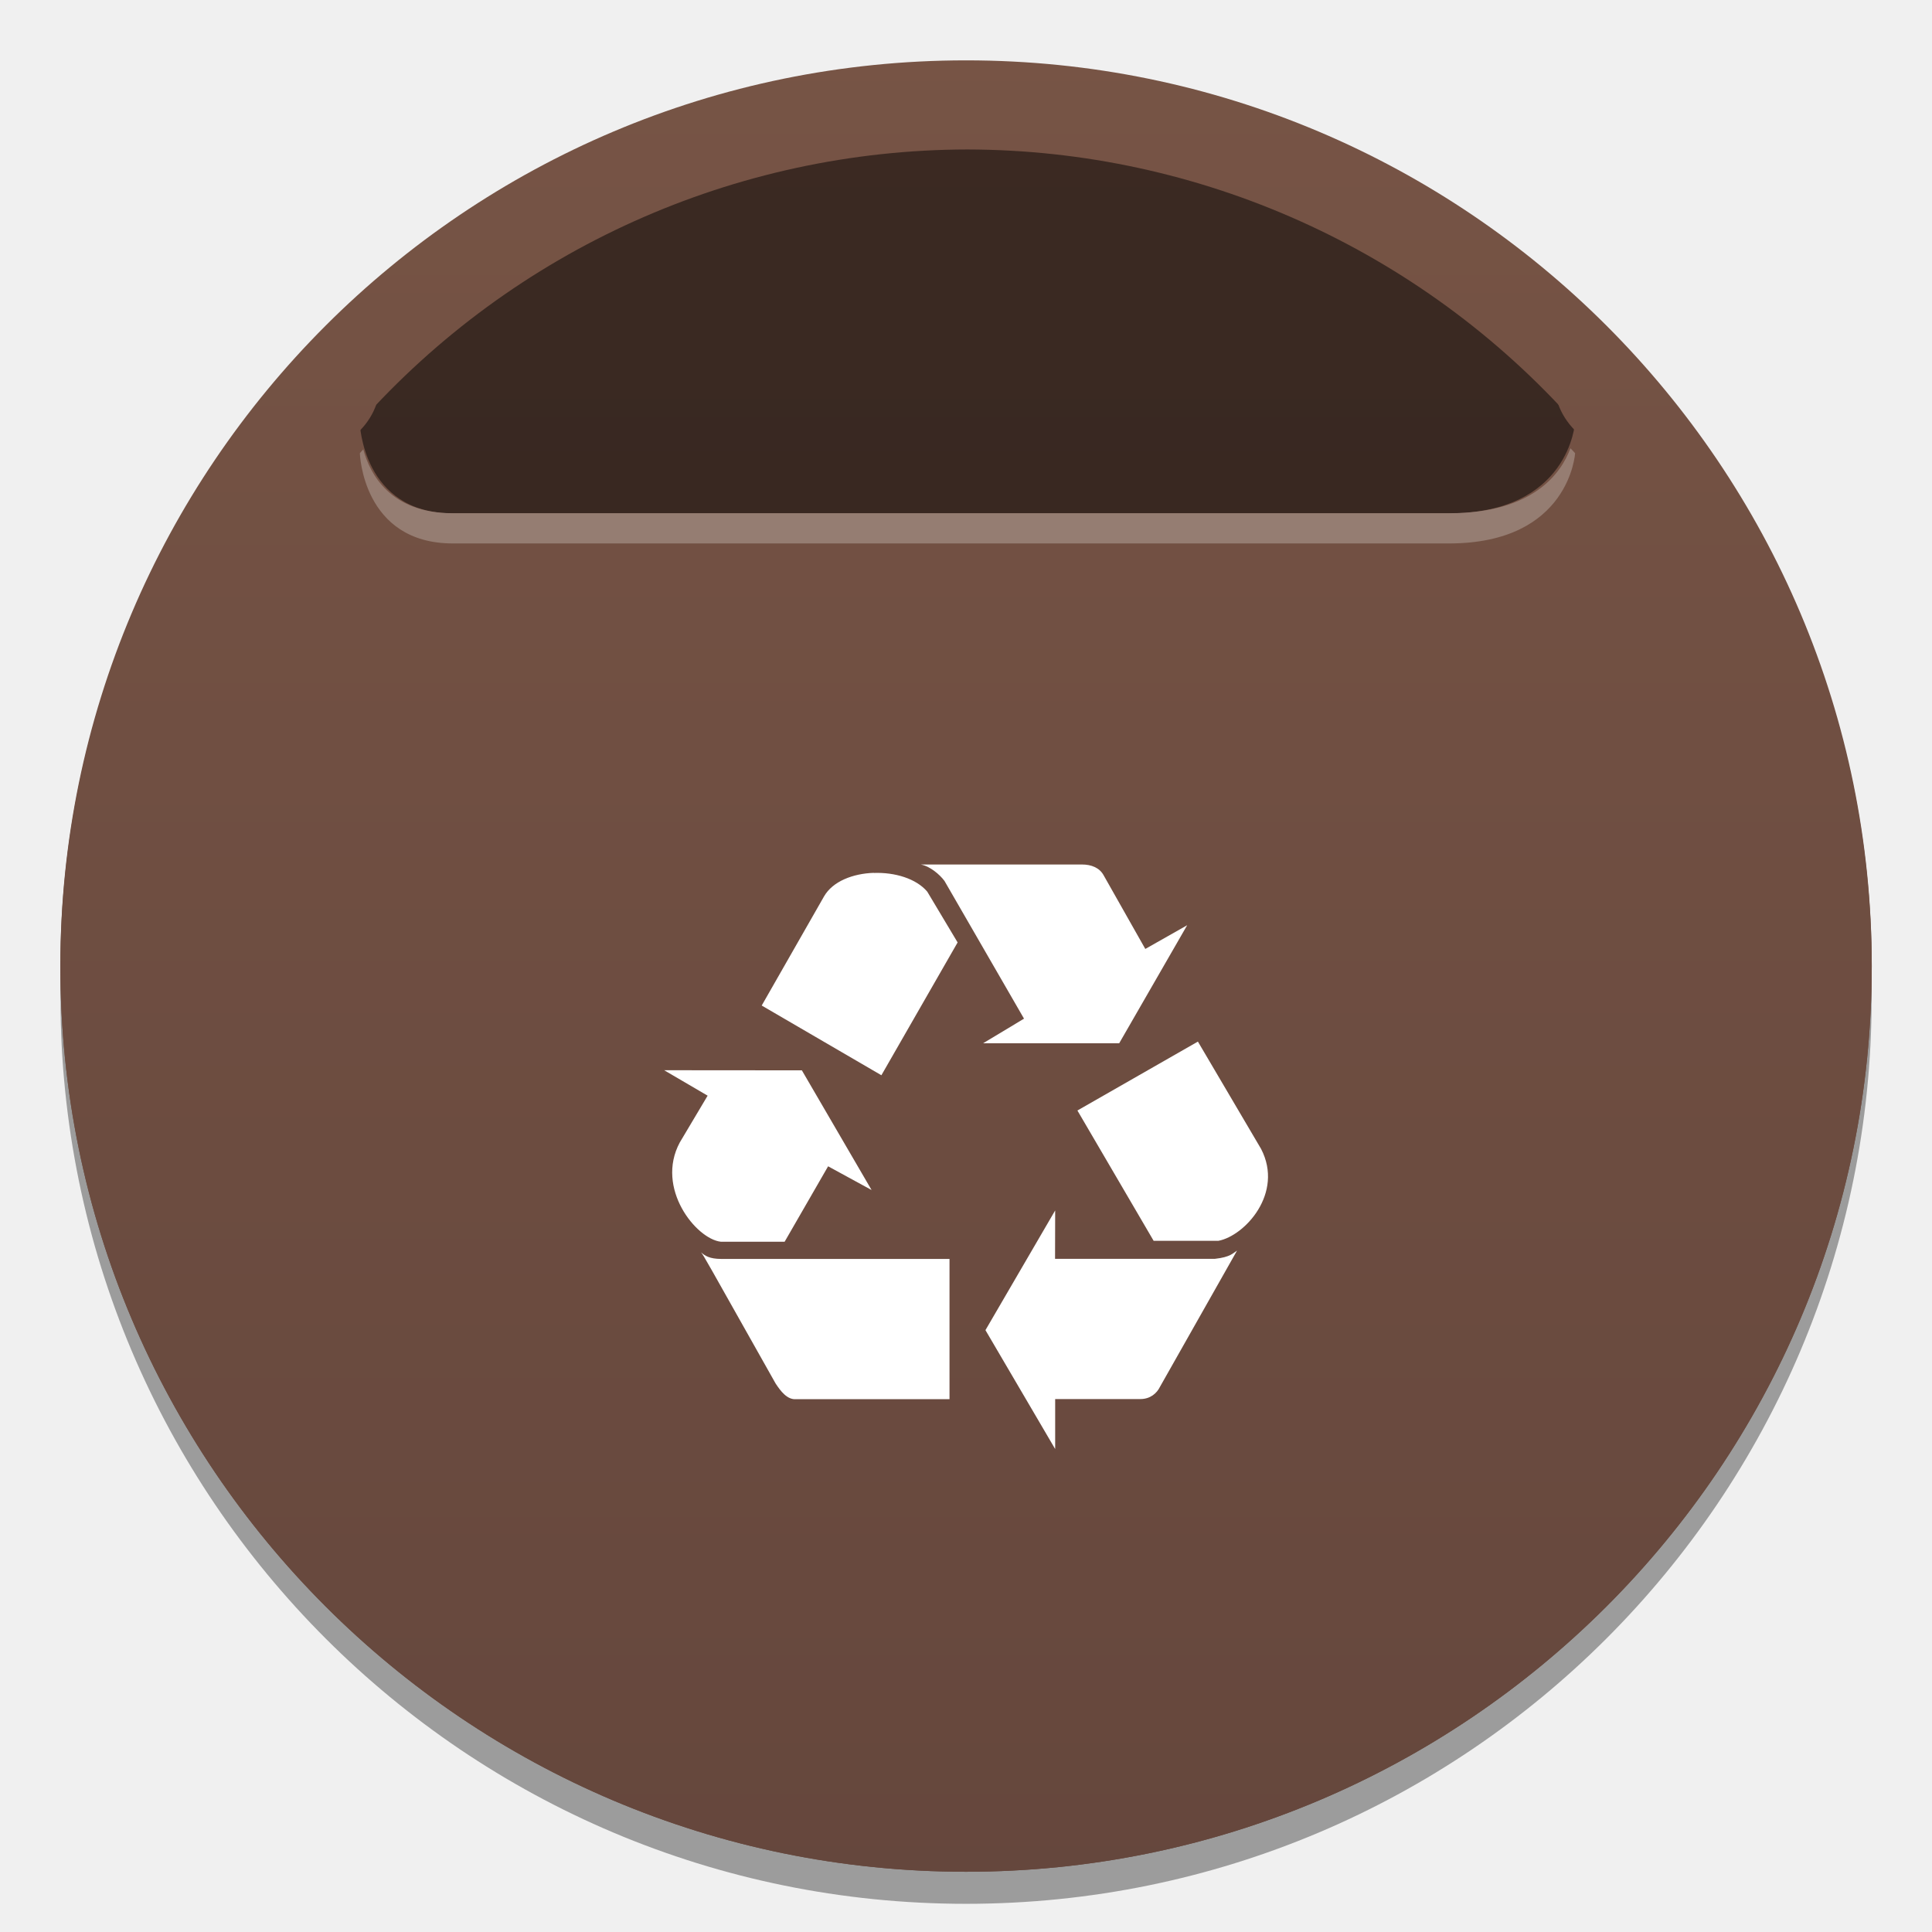
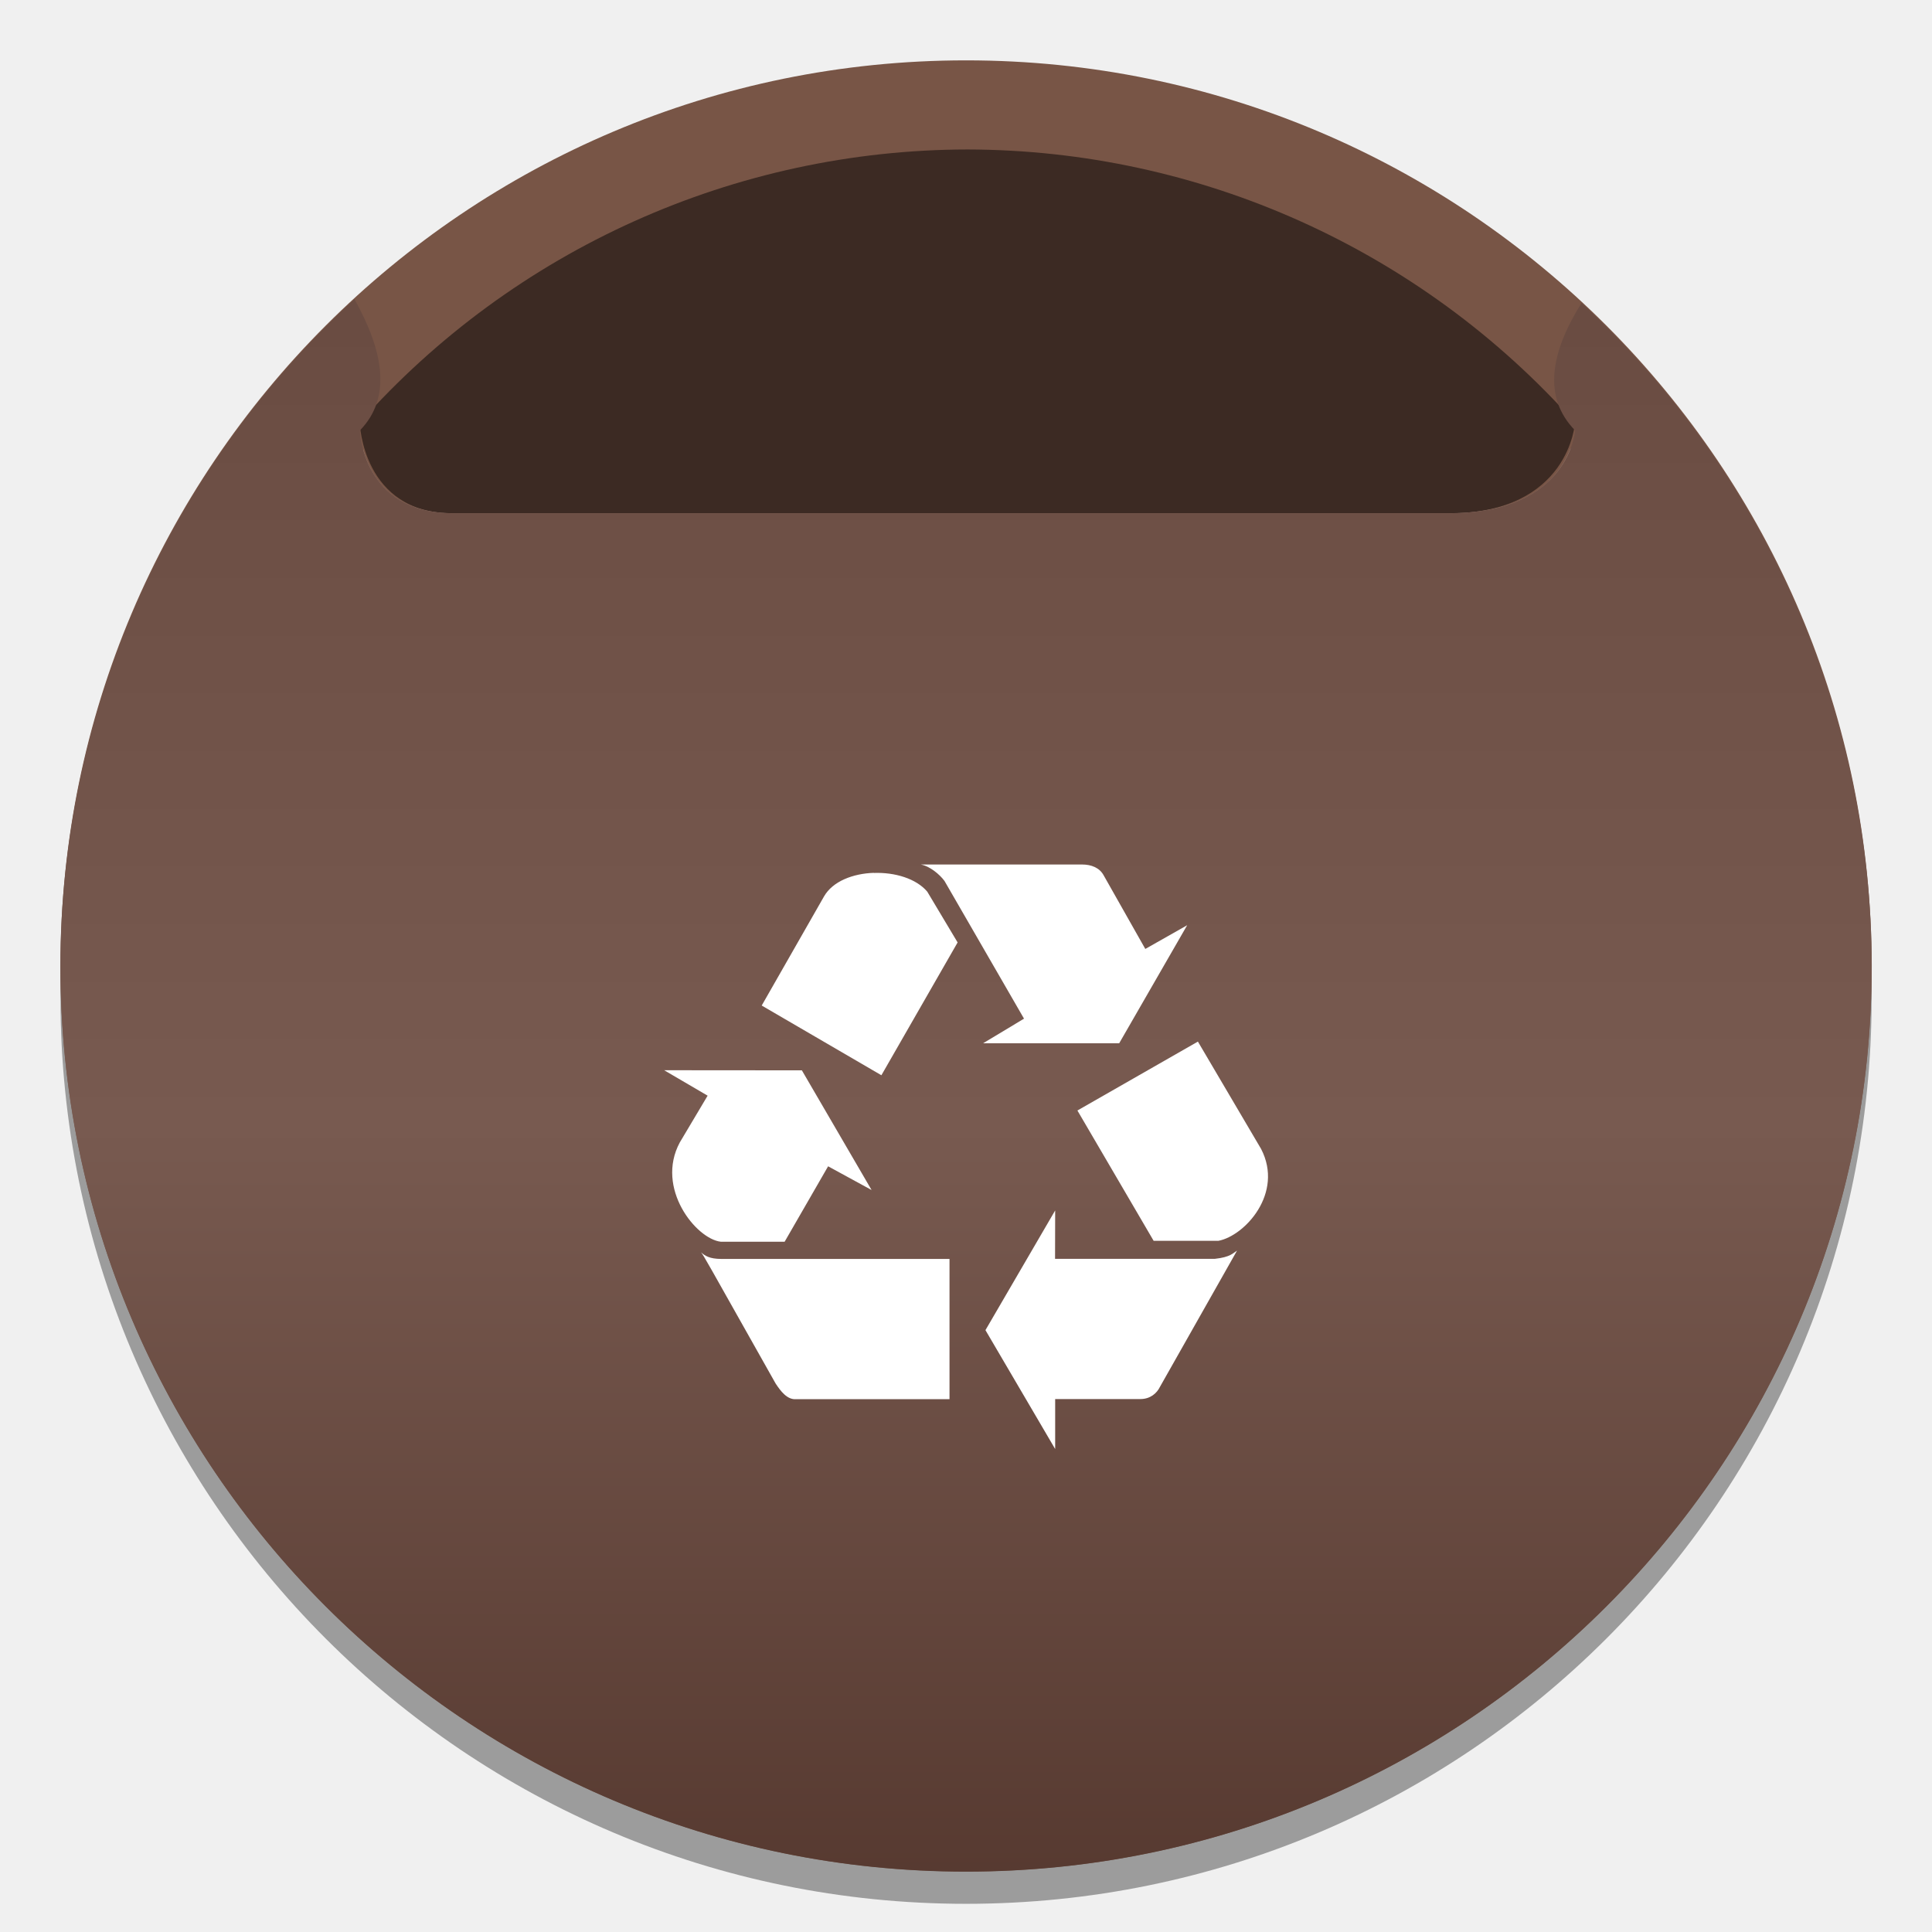
<svg xmlns="http://www.w3.org/2000/svg" width="64" height="64" version="1.1" viewBox="0 0 16.933 16.933">
  <defs>
-     <linearGradient id="linearGradient1664" x1="16.721" x2="16.721" y1="279.38" y2="297.64" gradientTransform="matrix(.99873 0 0 .99873 -8.0604 -279.72)" gradientUnits="userSpaceOnUse">
-       <stop stop-color="#785546" offset="0" />
-       <stop stop-color="#64463c" offset="1" />
-     </linearGradient>
-     <linearGradient id="linearGradient929-3" x1="16.721" x2="16.721" y1="279.38" y2="297.94" gradientTransform="matrix(.99872 0 0 .99873 -8.0604 -279.7)" gradientUnits="userSpaceOnUse">
-       <stop stop-color="#785546" offset="0" />
+     <linearGradient id="linearGradient1716" x1="8.61" x2="8.61" y1="18.013" y2="-.248" gradientTransform="translate(-.0271 .0031005)" gradientUnits="userSpaceOnUse">
+       <stop stop-color="#4f3229" offset="0" />
+       <stop stop-color="#785a50" offset=".446" />
      <stop stop-color="#64463c" offset="1" />
    </linearGradient>
  </defs>
  <circle cx="8.467" cy="8.749" r="7.937" opacity=".35" stroke-width="1.2" style="paint-order:stroke markers fill" />
-   <circle cx="8.467" cy="8.467" r="7.938" fill="url(#linearGradient929-3)" stroke-width="1.2" style="paint-order:stroke markers fill" />
+   <circle cx="8.467" cy="8.466" r="7.937" fill="#785546" stroke-width="1.2" style="paint-order:stroke markers fill" />
  <path d="m8.48 1.31c-2.036 3e-3 -3.974 0.874-5.327 2.395 0 0 0.022 0.794 0.815 0.794h8.731c1.058 0 1.105-0.794 1.105-0.794-1.353-1.52-3.29-2.391-5.325-2.395z" opacity=".5" stroke-width="1.08" style="paint-order:stroke markers fill" />
  <rect x="3.156" y="1.205" width="10.107" height="3.292" fill="none" />
-   <path d="m3.106 2.624a7.938 7.938 0 0 0-2.577 5.843 7.938 7.938 0 0 0 7.938 7.938 7.938 7.938 0 0 0 7.938-7.938 7.938 7.938 0 0 0-2.544-5.81c-0.27 0.432-0.343 0.823-0.056 1.117 0 0-0.047 0.725-1.105 0.725h-8.731c-0.794 0-0.815-0.725-0.815-0.725 0.278-0.285 0.211-0.689-0.047-1.15z" fill="url(#linearGradient1664)" stroke-width="1.2" style="paint-order:stroke markers fill" />
  <path d="m13.764 3.929c-0.079 0.212-0.318 0.569-1.064 0.569h-8.731c-0.55 0-0.727-0.345-0.785-0.559-0.01 0.011-0.021 0.021-0.03 0.033 0 0 0.022 0.791 0.815 0.791h8.731c1.058 0 1.105-0.791 1.105-0.791-0.013-0.015-0.027-0.029-0.041-0.043z" fill="#fff" opacity=".25" stroke-width="1.078" style="paint-order:stroke markers fill" />
  <circle cx="-330.35" cy="-328.38" r="0" fill="#5e4aa6" stroke-width=".265" />
-   <circle cx="-303.23" cy="-337.06" r="0" fill="#5e4aa6" stroke-width=".265" />
+   <circle cx="-303.87" cy="-314.1" r="0" fill="#5e4aa6" stroke-width=".265" />
+   <path d="m3.106 2.623a7.938 7.938 0 0 0-2.577 5.843 7.938 7.938 0 0 0 7.938 7.938 7.938 7.938 0 0 0 7.938-7.938 7.938 7.938 0 0 0-2.544-5.81c-0.27 0.432-0.343 0.823-0.056 1.117 0 0-0.047 0.725-1.105 0.725h-8.731c-0.794 0-0.815-0.725-0.815-0.725 0.278-0.285 0.211-0.689-0.047-1.15z" fill="url(#linearGradient1716)" stroke-width="1.2" style="paint-order:stroke markers fill" />
  <path d="m8.07 7.577c0.079 0.014 0.165 0.086 0.208 0.144l0.697 1.207-0.359 0.216h1.193l0.596-1.035-0.367 0.208-0.366-0.647c-0.036-0.065-0.108-0.093-0.187-0.093zm-0.411 0.073c-0.183 0.006-0.361 0.074-0.437 0.207l-0.546 0.956 1.049 0.611 0.668-1.164-0.266-0.445c-0.097-0.115-0.285-0.171-0.469-0.164zm2.84 1.479-1.056 0.604 0.668 1.142h0.568c0.23-0.043 0.575-0.417 0.374-0.805zm-4.678 0.251 0.381 0.223-0.244 0.41c-0.216 0.402 0.144 0.846 0.359 0.87h0.56l0.381-0.661 0.381 0.208-0.611-1.049zm3.427 1.229-0.611 1.049 0.611 1.042v-0.438h0.747c0.086 0 0.144-0.05 0.172-0.108l0.675-1.193c-0.036 0.022-0.057 0.057-0.194 0.072h-1.401zm-3.104 0.367c0.029 0.036 0.022 0.029 0.654 1.15 0.043 0.065 0.101 0.144 0.18 0.137h1.344v-1.229h-1.998c-0.108 0-0.146-0.029-0.18-0.058z" enable-background="new" fill="#fff" stroke-width=".833" />
</svg>
